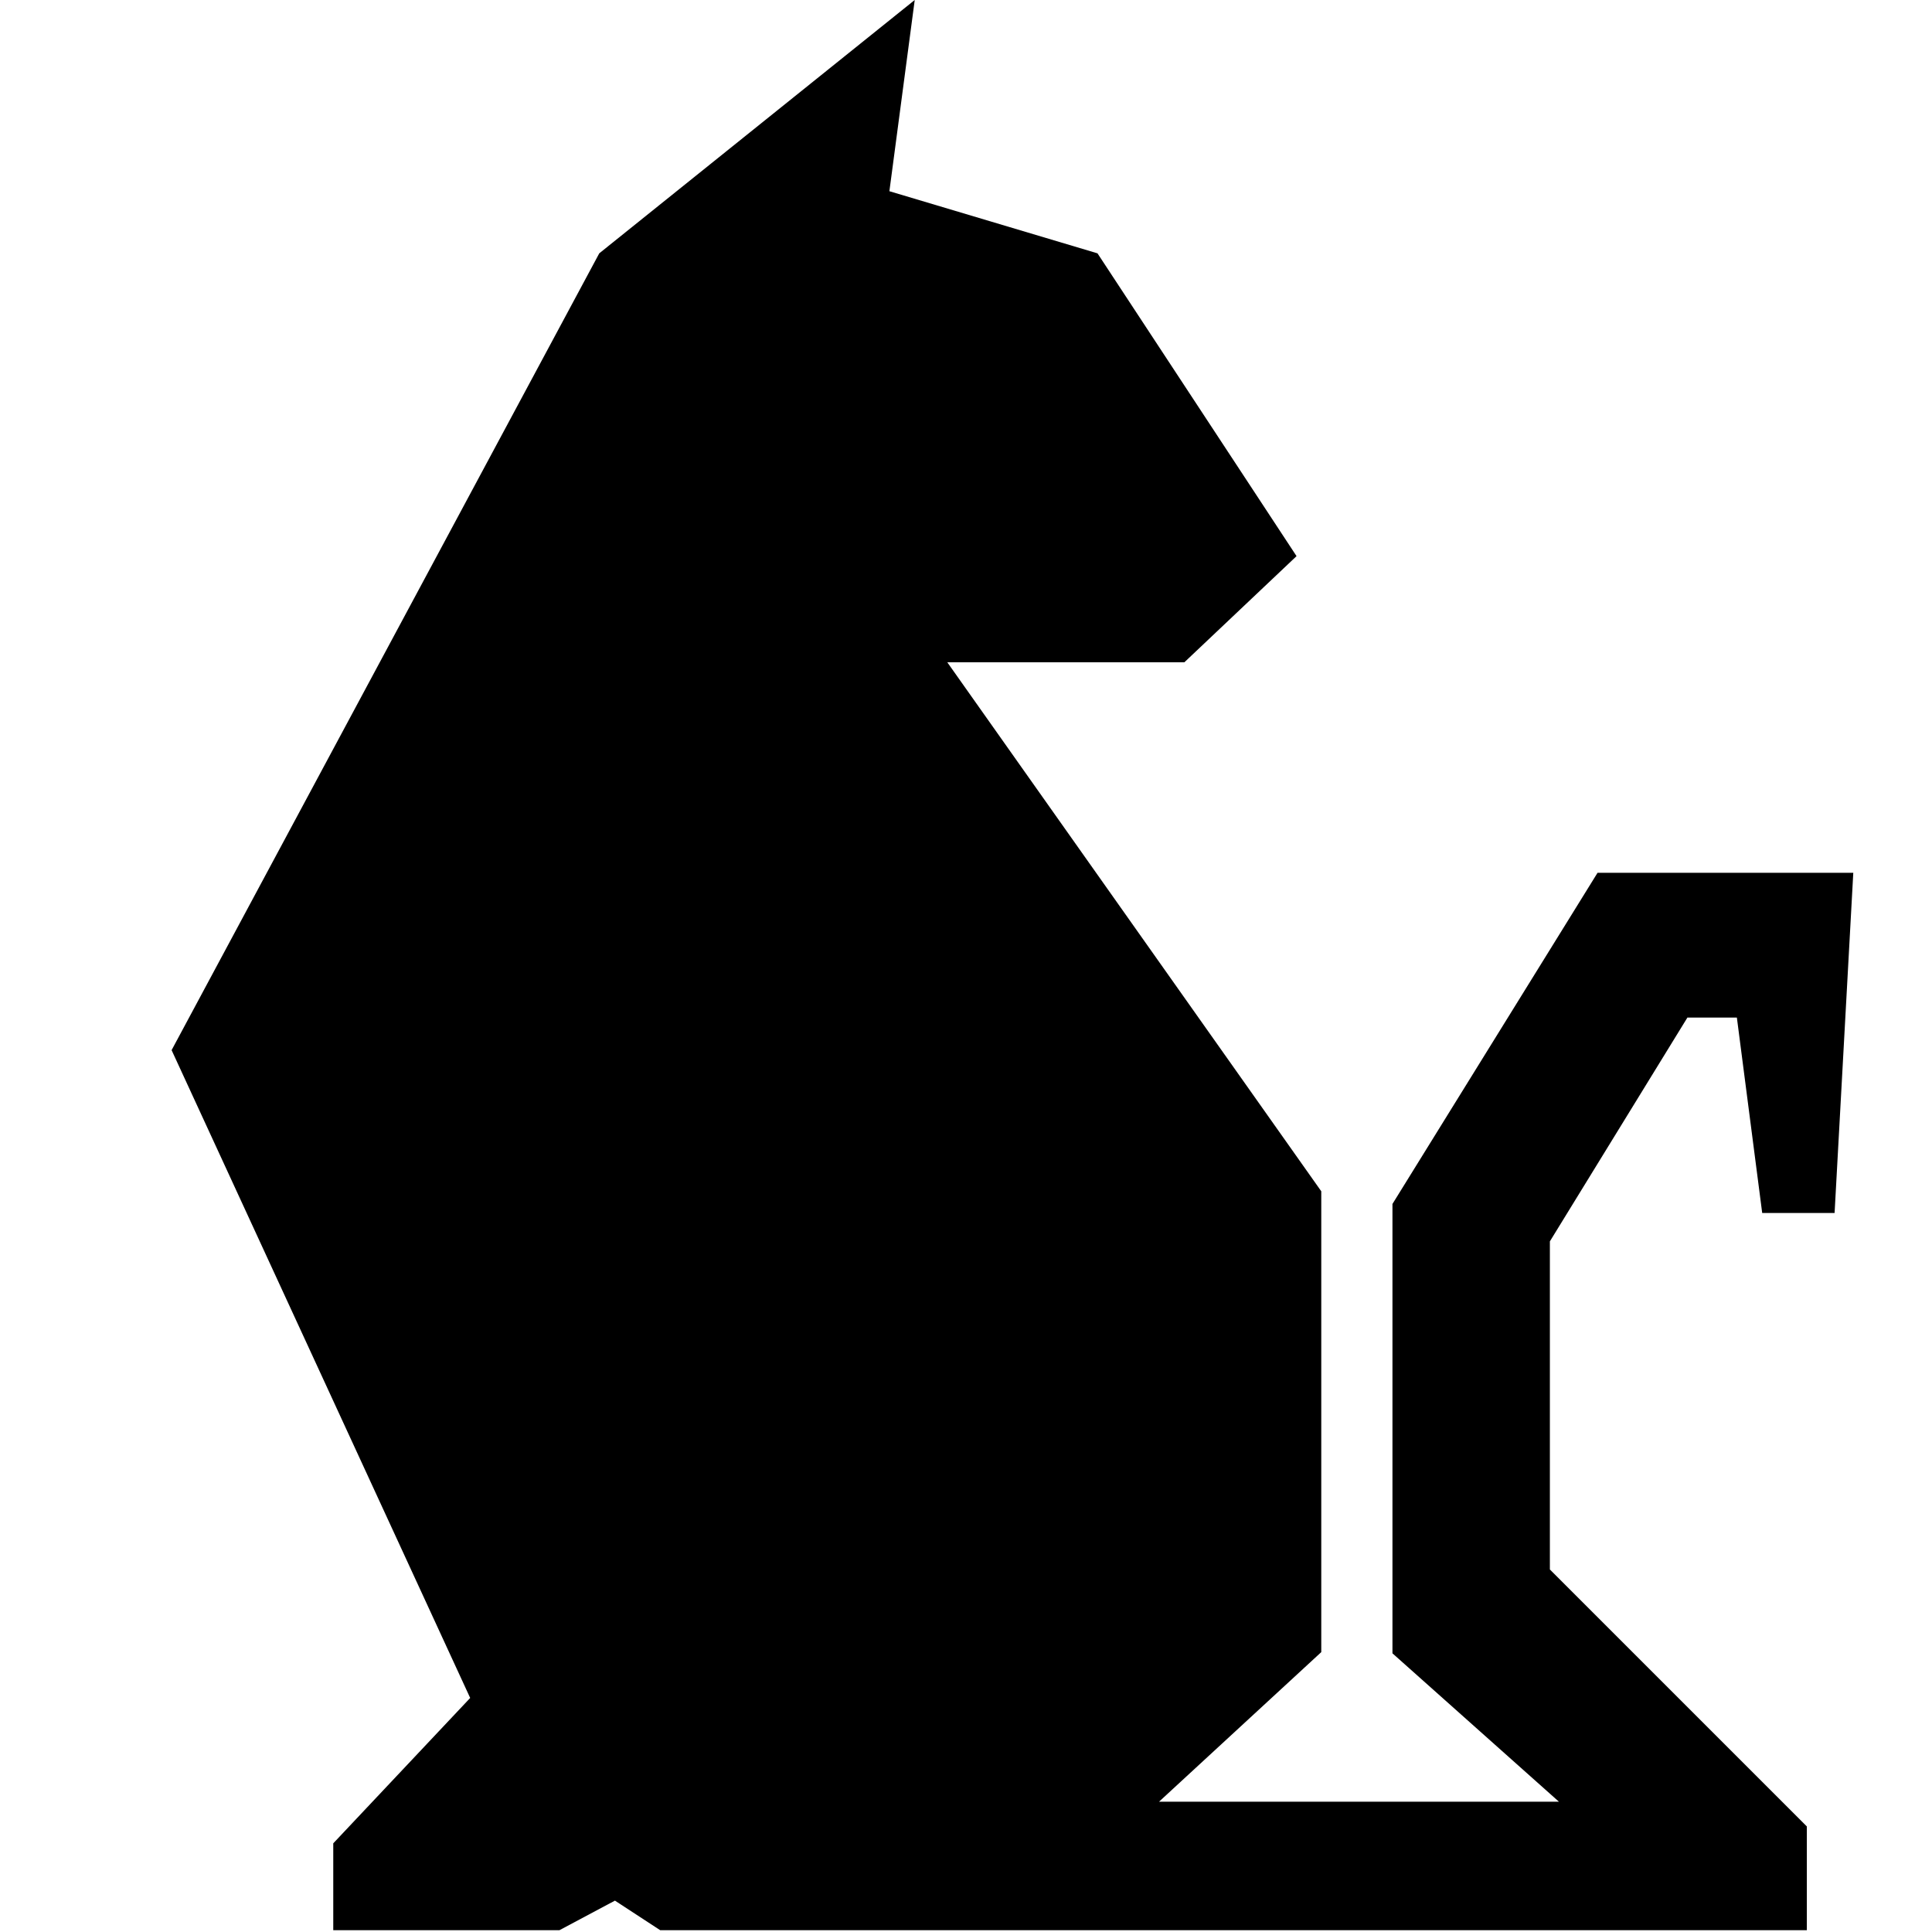
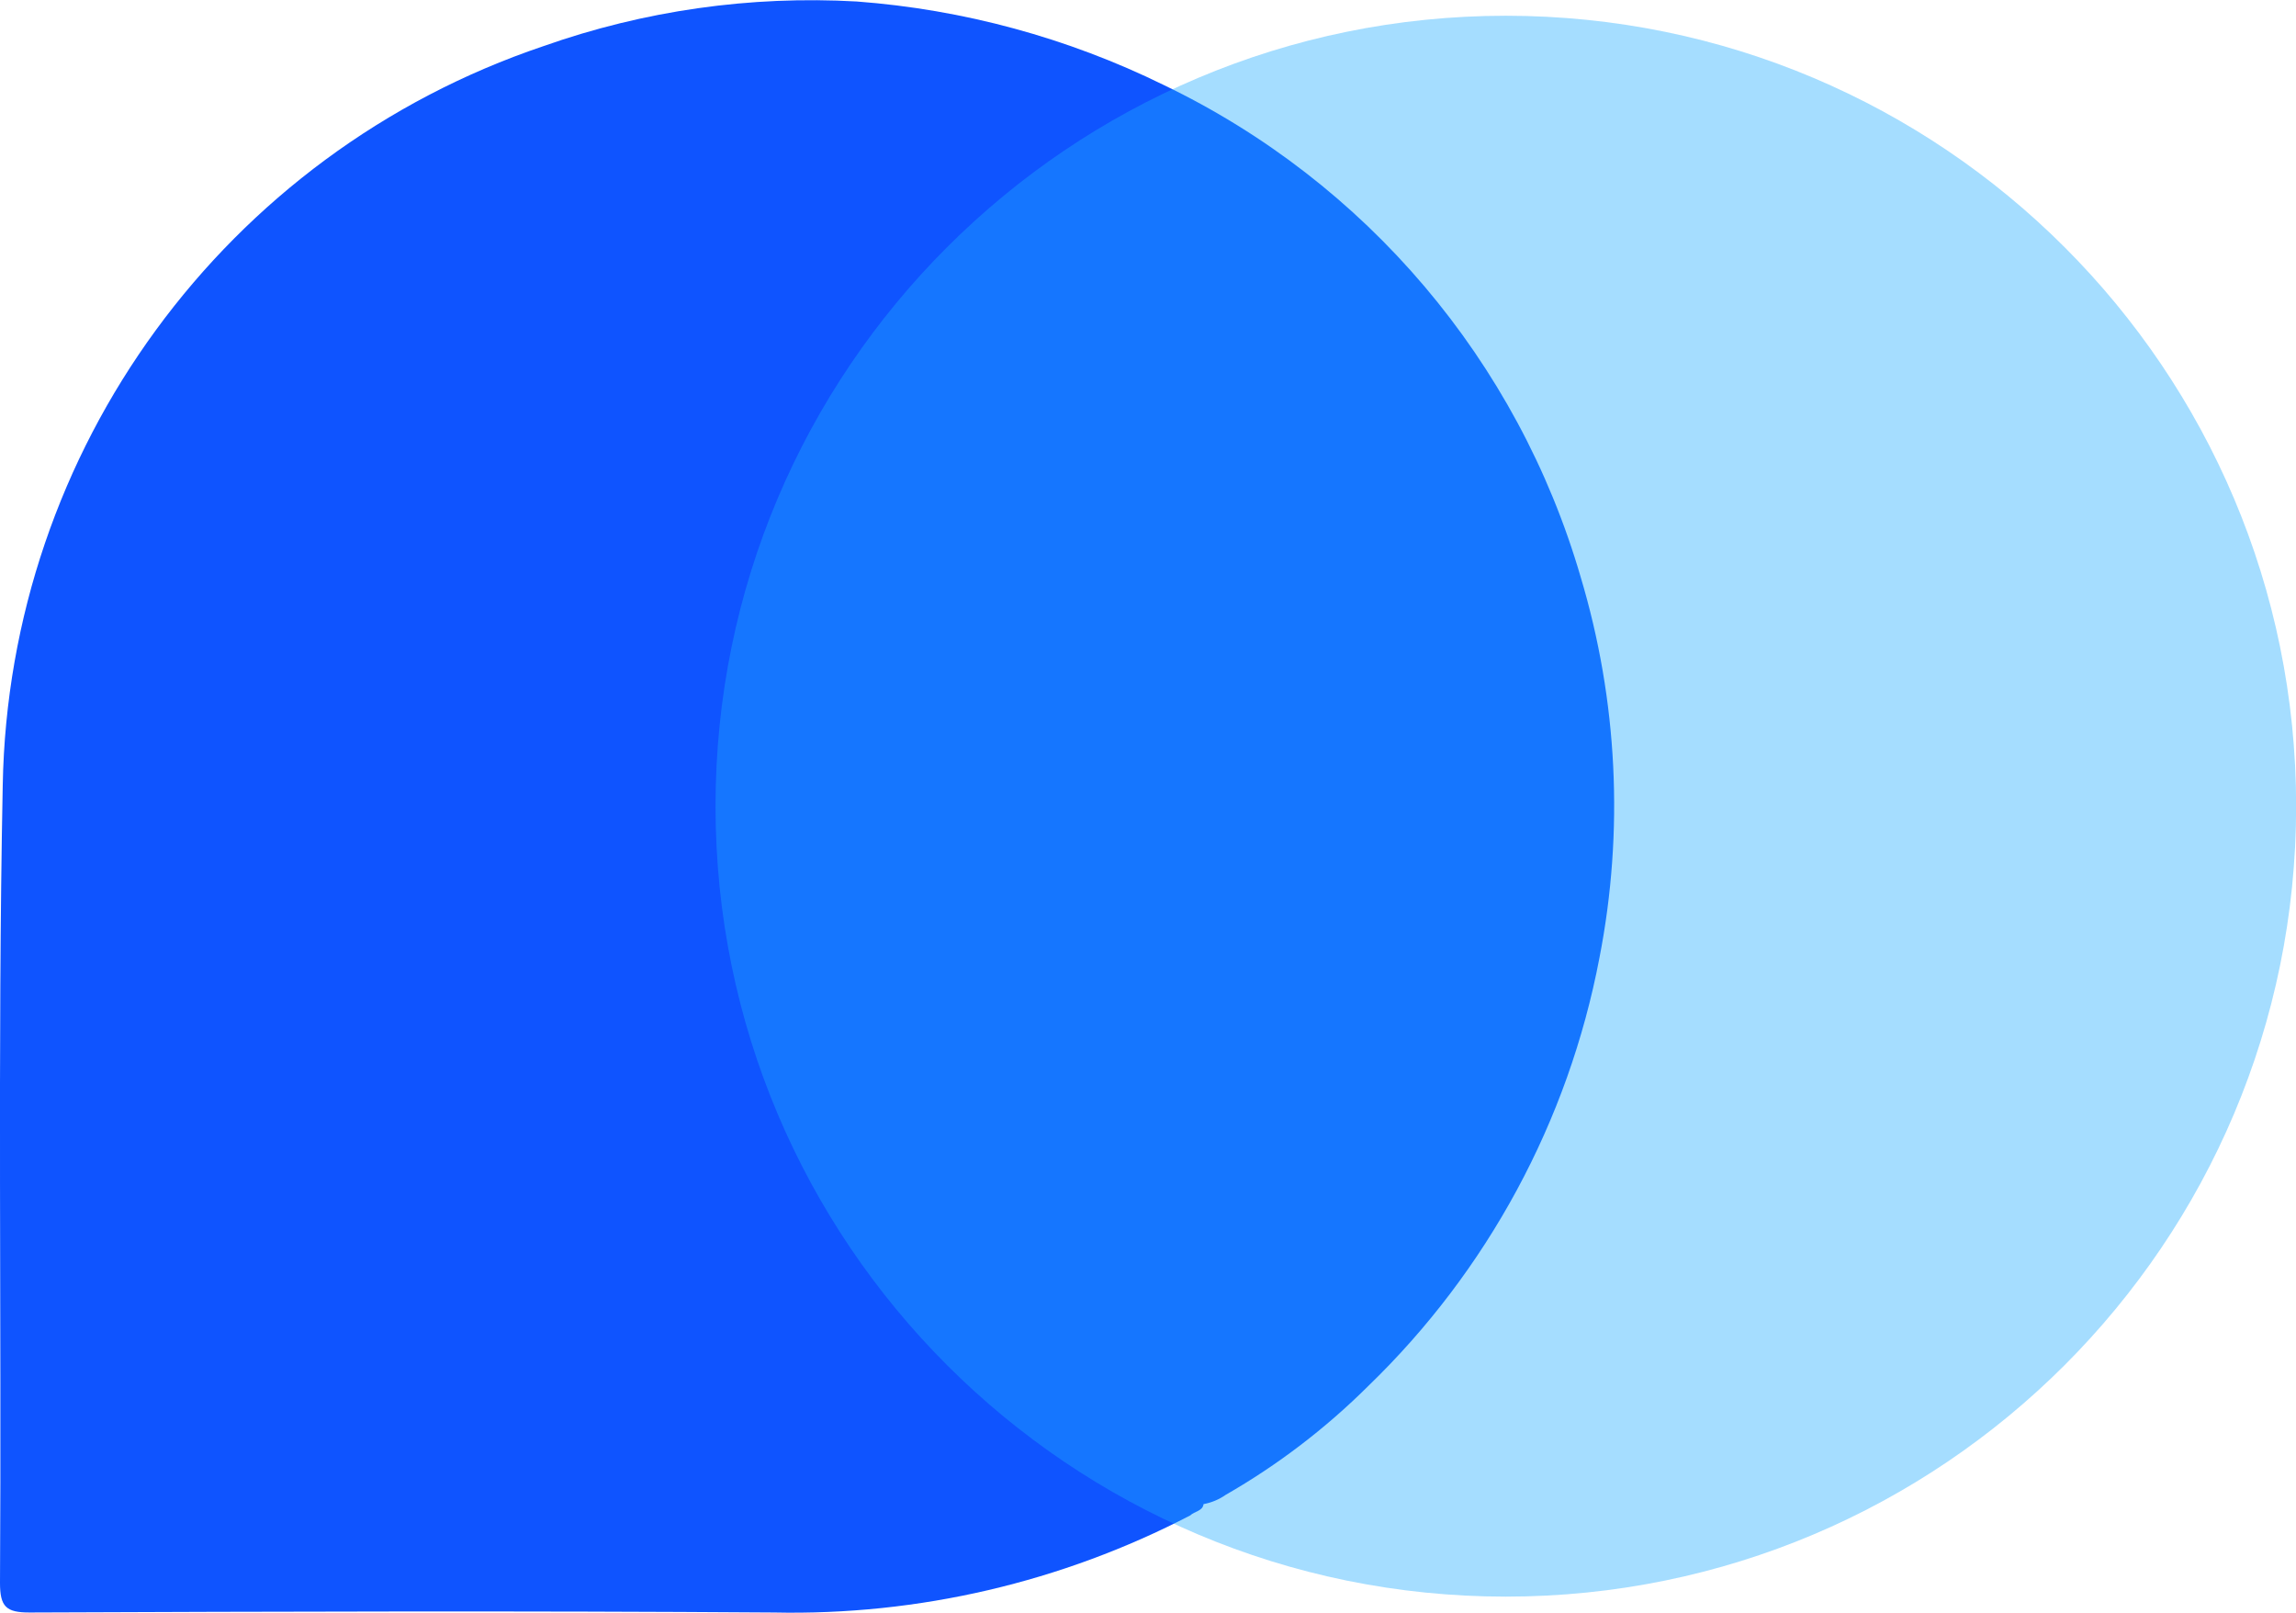
- <svg xmlns="http://www.w3.org/2000/svg" t="1660436454682" class="icon" viewBox="0 0 1024 1024" version="1.1" p-id="13845" width="16" height="16">
-   <defs>
-     <style type="text/css" />
-   </defs>
-   <path d="M846.726 462.606l-108.698 175.515v238.177l88.237 78.646H614.304l85.999-79.286v-244.251l-198.214-280.377h125.642l59.464-56.267-105.501-160.49-110.297-32.929 13.427-101.345-167.203 134.274-226.667 422.324 158.252 343.358-72.572 77.048v46.037h119.888l29.412-15.665 23.978 15.665h607.75v-54.988l-136.192-136.192v-173.917l72.892-118.609h26.215l13.427 103.583h38.364l9.911-180.311h-135.553z" p-id="13846" fill="currentColor" />
+ <svg xmlns="http://www.w3.org/2000/svg" viewBox="0 0 185.18 130.03">
+   <path d="M127.48 46.51A63.78 63.78 0 0 0 93.85 6.85 67.63 67.63 0 0 0 69.1.12a64.81 64.81 0 0 0-25.27 3.6A64.1 64.1 0 0 0 .22 63.34C-.2 84.77.13 106.2 0 127.64c0 1.91.48 2.4 2.4 2.39 20-.08 40-.14 60 0A69.63 69.63 0 0 0 96 122.2c.33-.33 1-.34 1.07-.91a4.56 4.56 0 0 0 1.79-.75 55.39 55.39 0 0 0 11.48-8.76A64.9 64.9 0 0 0 129 77.24a64.17 64.17 0 0 0-1.52-30.73z" fill="#0f54ff" />
+   <circle cx="121.45" cy="65.01" r="63.74" fill="#1eaaff" opacity=".4" />
</svg>
